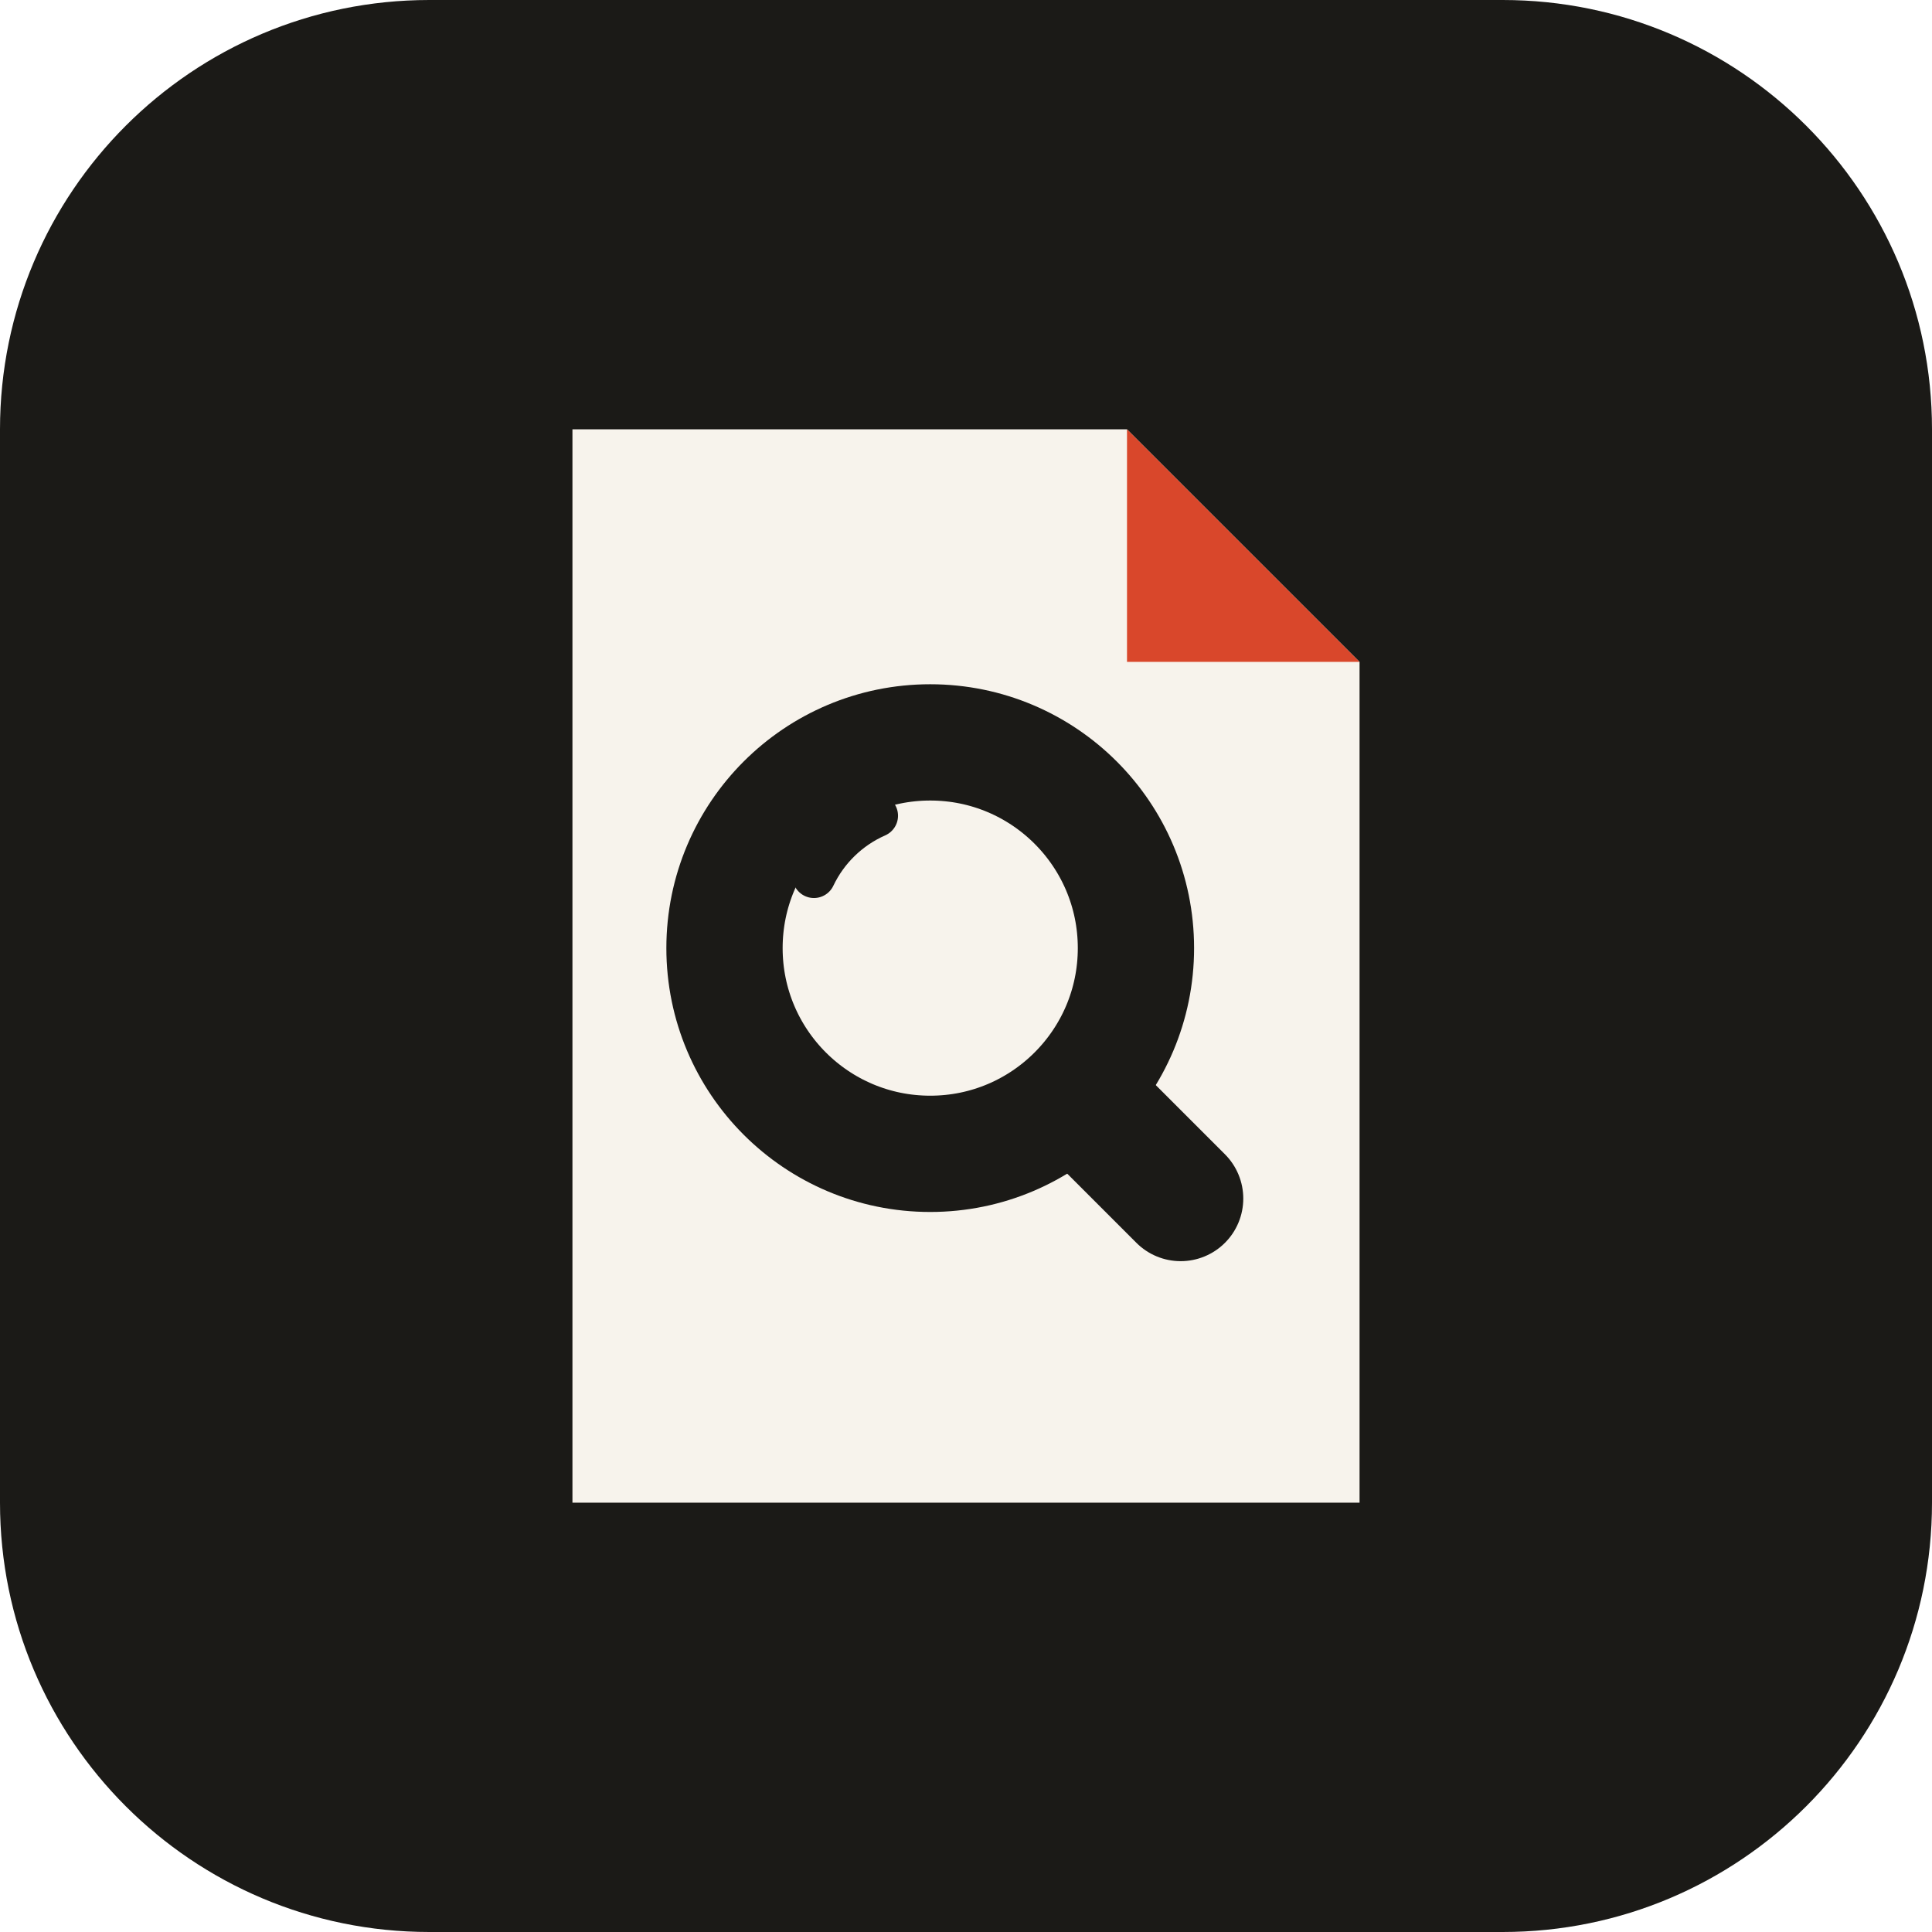
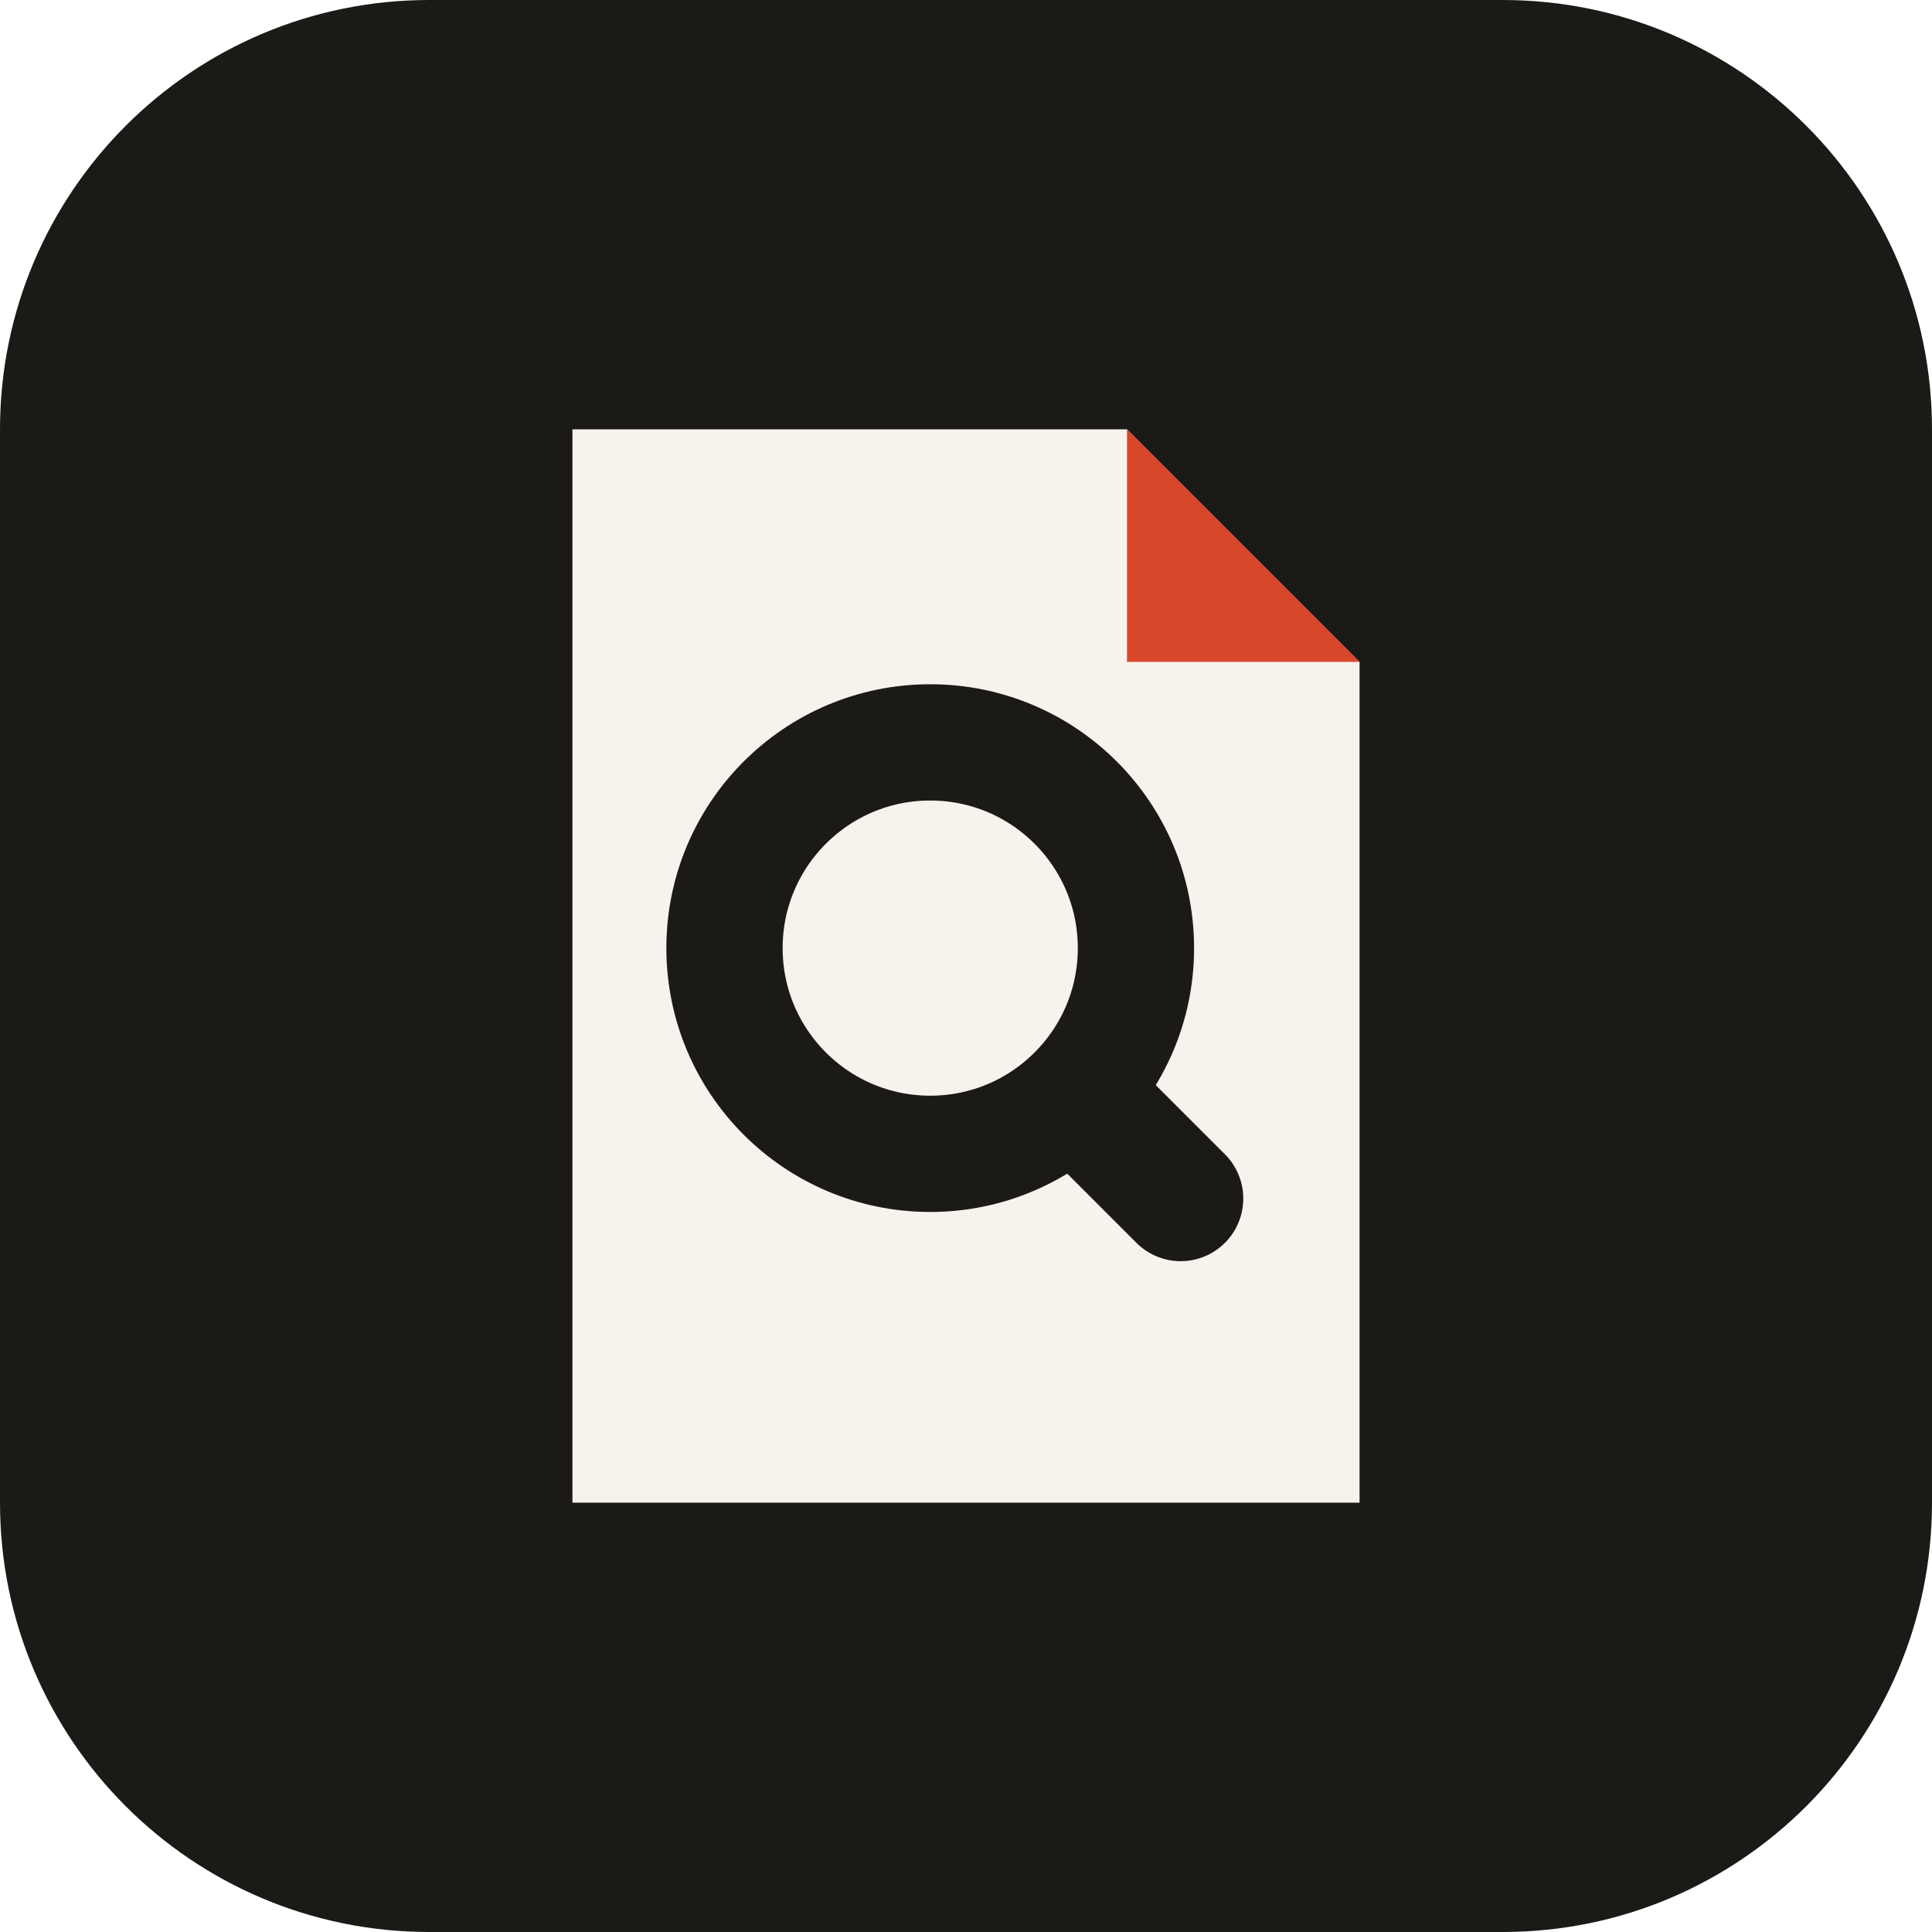
<svg xmlns="http://www.w3.org/2000/svg" viewBox="0 0 108 108">
  <rect width="108" height="108" rx="24" fill="#1B1A17" />
  <path d="M32 24 H63 L76 37 V84 H32 Z" fill="#F7F3EC" />
  <path d="M63 24 V37 H76 Z" fill="#D9472B" />
  <circle cx="52" cy="53" r="11.5" fill="none" stroke="#1B1A17" stroke-width="6.5" />
-   <path d="M45.5 49 A7 7 0 0 1 49 45.6" fill="none" stroke="#1B1A17" stroke-width="2.4" stroke-linecap="round" />
  <path d="M61.2 62.2 L66 67" stroke="#1B1A17" stroke-width="7" stroke-linecap="round" />
</svg>
